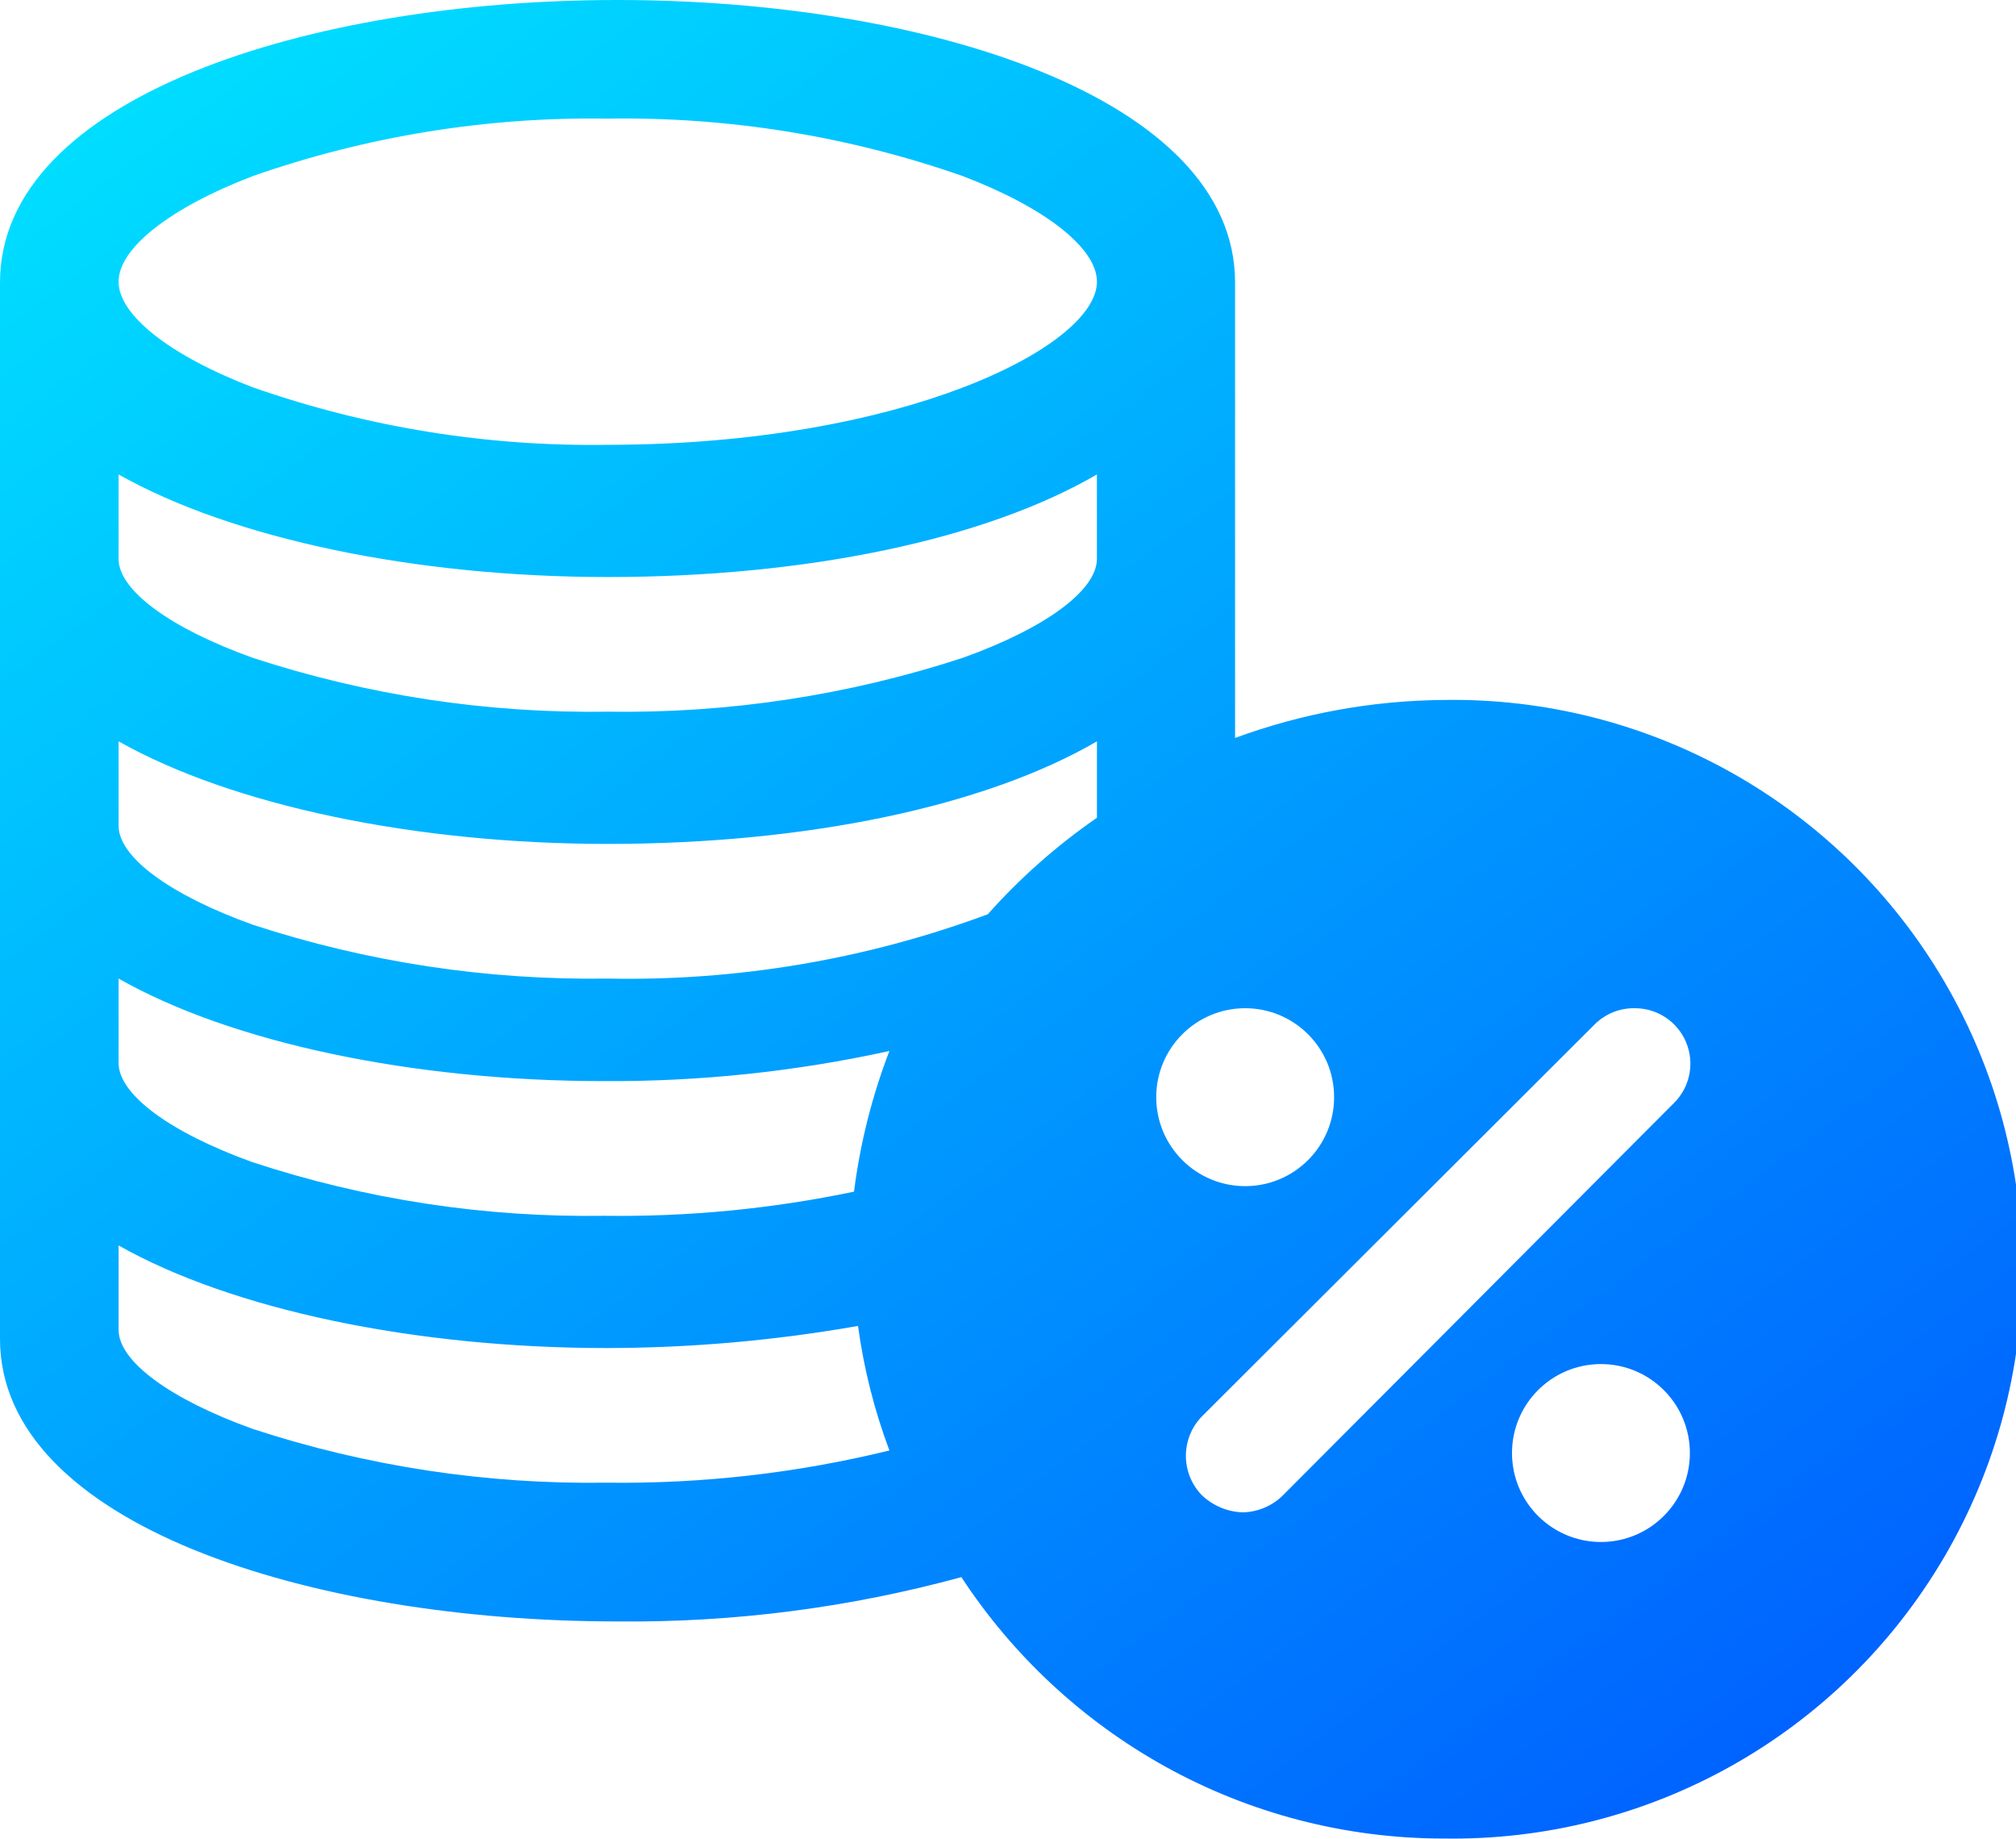
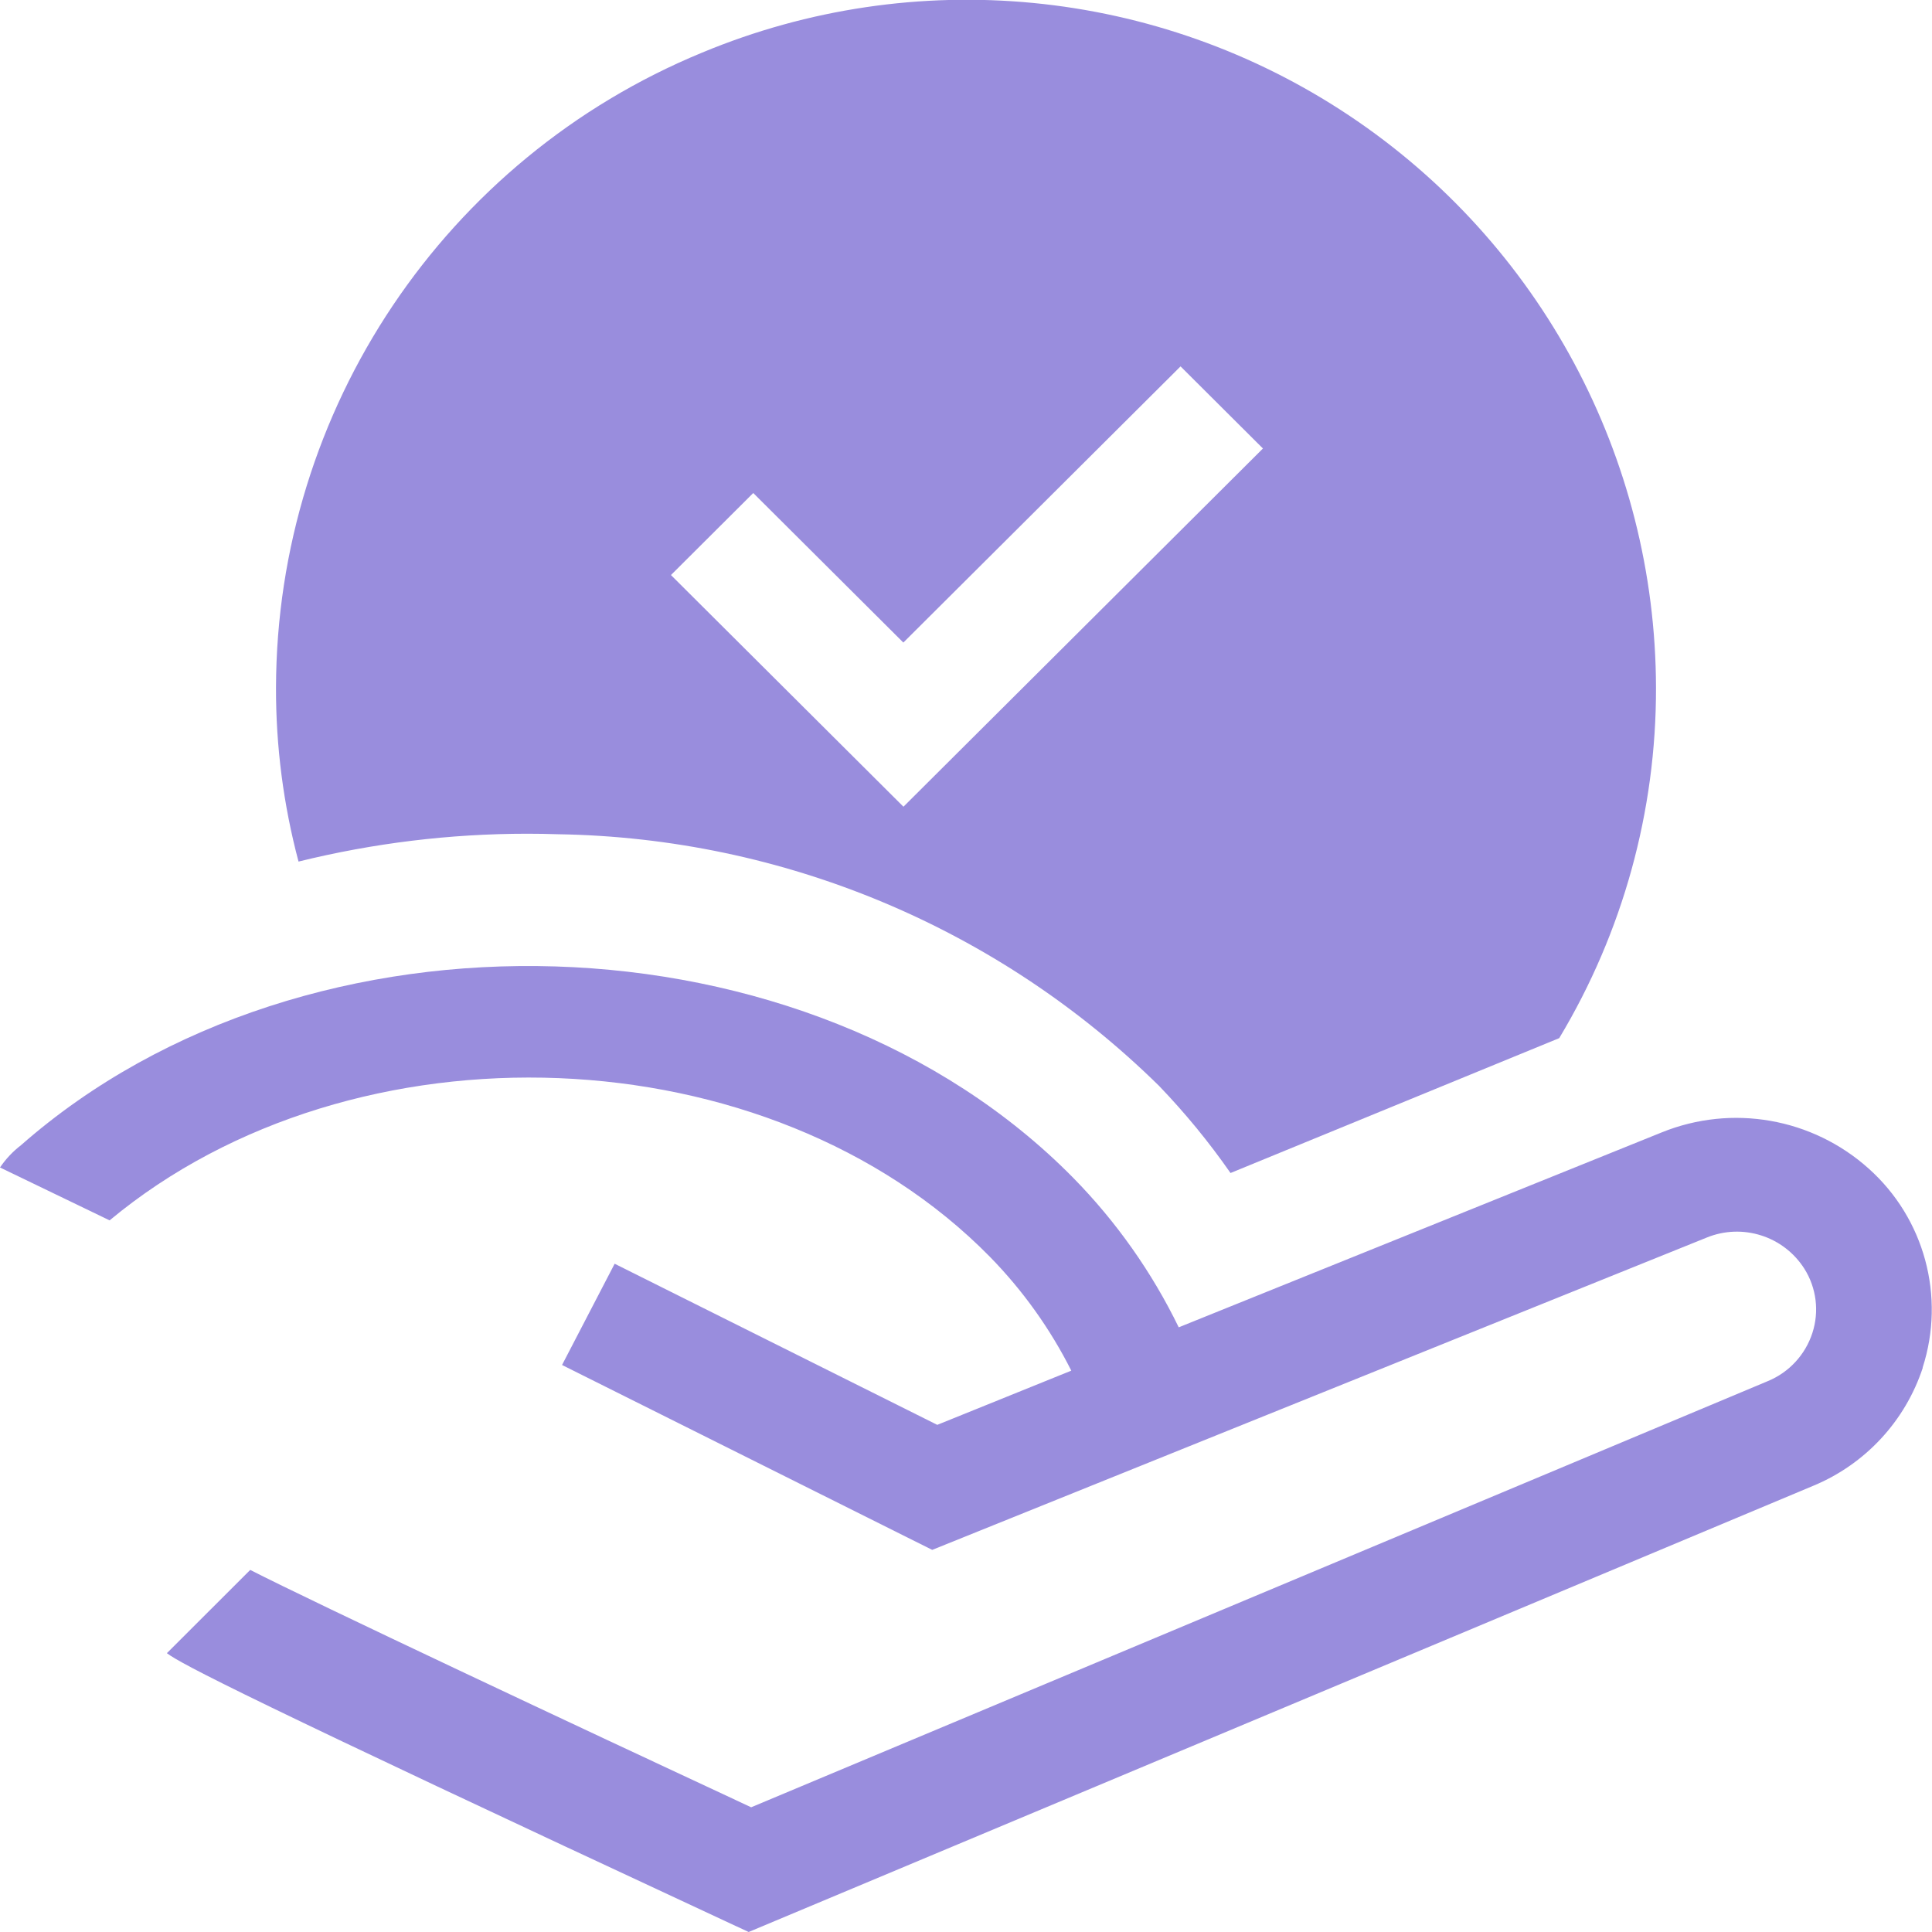
- <svg xmlns="http://www.w3.org/2000/svg" width="68" height="62" viewBox="0 0 68 62">
-   <defs>
-     <linearGradient id="linear-gradient" y1="-0.2" x2="1" y2="1" gradientUnits="objectBoundingBox">
-       <stop offset="0" stop-color="#00f5ff" />
-       <stop offset="1" stop-color="#0057ff" />
-     </linearGradient>
-   </defs>
-   <path id="Fill_1" data-name="Fill 1" d="M48.674,62a19.368,19.368,0,0,1-9.385-2.435,19.588,19.588,0,0,1-6.862-6.38,42.381,42.381,0,0,1-11.6,1.494C10.479,54.679,0,51.406,0,45.152V9.526C0,3.272,10.471,0,20.815,0h.013C31.18,0,41.659,3.272,41.659,9.526v15.36a20.852,20.852,0,0,1,7.015-1.281,19.2,19.2,0,1,1,0,38.394ZM54,46a3,3,0,1,0,3,3A3,3,0,0,0,54,46Zm1.127-12a1.868,1.868,0,0,0-1.332.539L40.541,47.765a1.906,1.906,0,0,0,0,2.66A2.1,2.1,0,0,0,41.908,51a1.983,1.983,0,0,0,1.368-.576L56.46,37.2A1.869,1.869,0,0,0,55.127,34ZM4,42v2.847c0,1.058,1.733,2.337,4.522,3.339A36.541,36.541,0,0,0,20.462,50,38,38,0,0,0,30,48.914a19.39,19.39,0,0,1-1.059-4.2,49.4,49.4,0,0,1-8.478.746C13.984,45.458,7.83,44.165,4,42Zm0-9v2.847c0,1.058,1.723,2.337,4.5,3.339A36.163,36.163,0,0,0,20.373,41a38.62,38.62,0,0,0,8.433-.814A20.3,20.3,0,0,1,30,35.442a43.792,43.792,0,0,1-9.626,1.016C13.93,36.458,7.809,35.165,4,33Zm38,1a3,3,0,1,0,3,3A3,3,0,0,0,42,34ZM4,25v2.847c0,1.058,1.737,2.338,4.532,3.339A36.706,36.706,0,0,0,20.5,33a34.8,34.8,0,0,0,12.818-2.169A20.605,20.605,0,0,1,37,27.577V25c-3.781,2.2-9.8,3.459-16.5,3.459C14.008,28.459,7.84,27.166,4,25Zm0-9v2.847c0,1.058,1.737,2.338,4.532,3.339A36.706,36.706,0,0,0,20.5,24a36.7,36.7,0,0,0,11.967-1.814c2.8-1,4.532-2.281,4.532-3.339V16c-3.781,2.2-9.8,3.459-16.5,3.459C14.008,19.459,7.84,18.166,4,16ZM20.5,4A34.586,34.586,0,0,0,8.532,5.936C5.736,7.005,4,8.371,4,9.5s1.737,2.494,4.533,3.564A34.589,34.589,0,0,0,20.5,15C30.415,15,37,11.69,37,9.5c0-1.129-1.737-2.5-4.532-3.564A34.583,34.583,0,0,0,20.5,4Z" fill="url(#linear-gradient)" />
+ <svg xmlns="http://www.w3.org/2000/svg" width="56" height="56" viewBox="0 0 56 56">
+   <g id="Group_13" data-name="Group 13" transform="translate(0 0)">
+     <path id="Fill_1" data-name="Fill 1" d="M27.667,34h0a20.768,20.768,0,0,0-2.072-2.526A25.413,25.413,0,0,0,8.18,24.181c-.3-.01-.6-.015-.9-.015a27.675,27.675,0,0,0-6.627.807A19.418,19.418,0,0,1,0,19.931,19.961,19.961,0,0,1,12.351,1.525,19.977,19.977,0,0,1,40,19.931a19.636,19.636,0,0,1-2.805,10.16L27.668,34ZM13.836,14.288h0l-2.388,2.38,6.739,6.715L28.607,13l-2.388-2.38-8.035,8.005-4.349-4.333Z" transform="translate(8)" fill="#998ddd" />
+     <path id="Fill_2" data-name="Fill 2" d="M55.734,11.641a5.6,5.6,0,0,1-3.173,3.424L21.7,28l-.683-.318c-13.9-6.468-15.759-7.446-16.18-7.764l2.416-2.413c1.894.968,9.4,4.495,14.52,6.88L51.242,12.032a2.265,2.265,0,0,0,1.29-1.393A2.209,2.209,0,0,0,52.3,8.774a2.317,2.317,0,0,0-2.836-.9l-22.443,9.05L16.291,11.565,17.816,8.63,27.167,13.3l3.885-1.571a13.214,13.214,0,0,0-2.359-3.3c-6.386-6.5-18.422-6.957-25.516-1.056L0,5.84a2.8,2.8,0,0,1,.611-.648c8.3-7.292,22.839-6.836,30.5.951a16.465,16.465,0,0,1,3.055,4.33l14-5.65a5.751,5.751,0,0,1,6,1.05,5.48,5.48,0,0,1,1.562,5.77Z" transform="translate(0 28)" fill="#998ddd" />
+   </g>
</svg>
